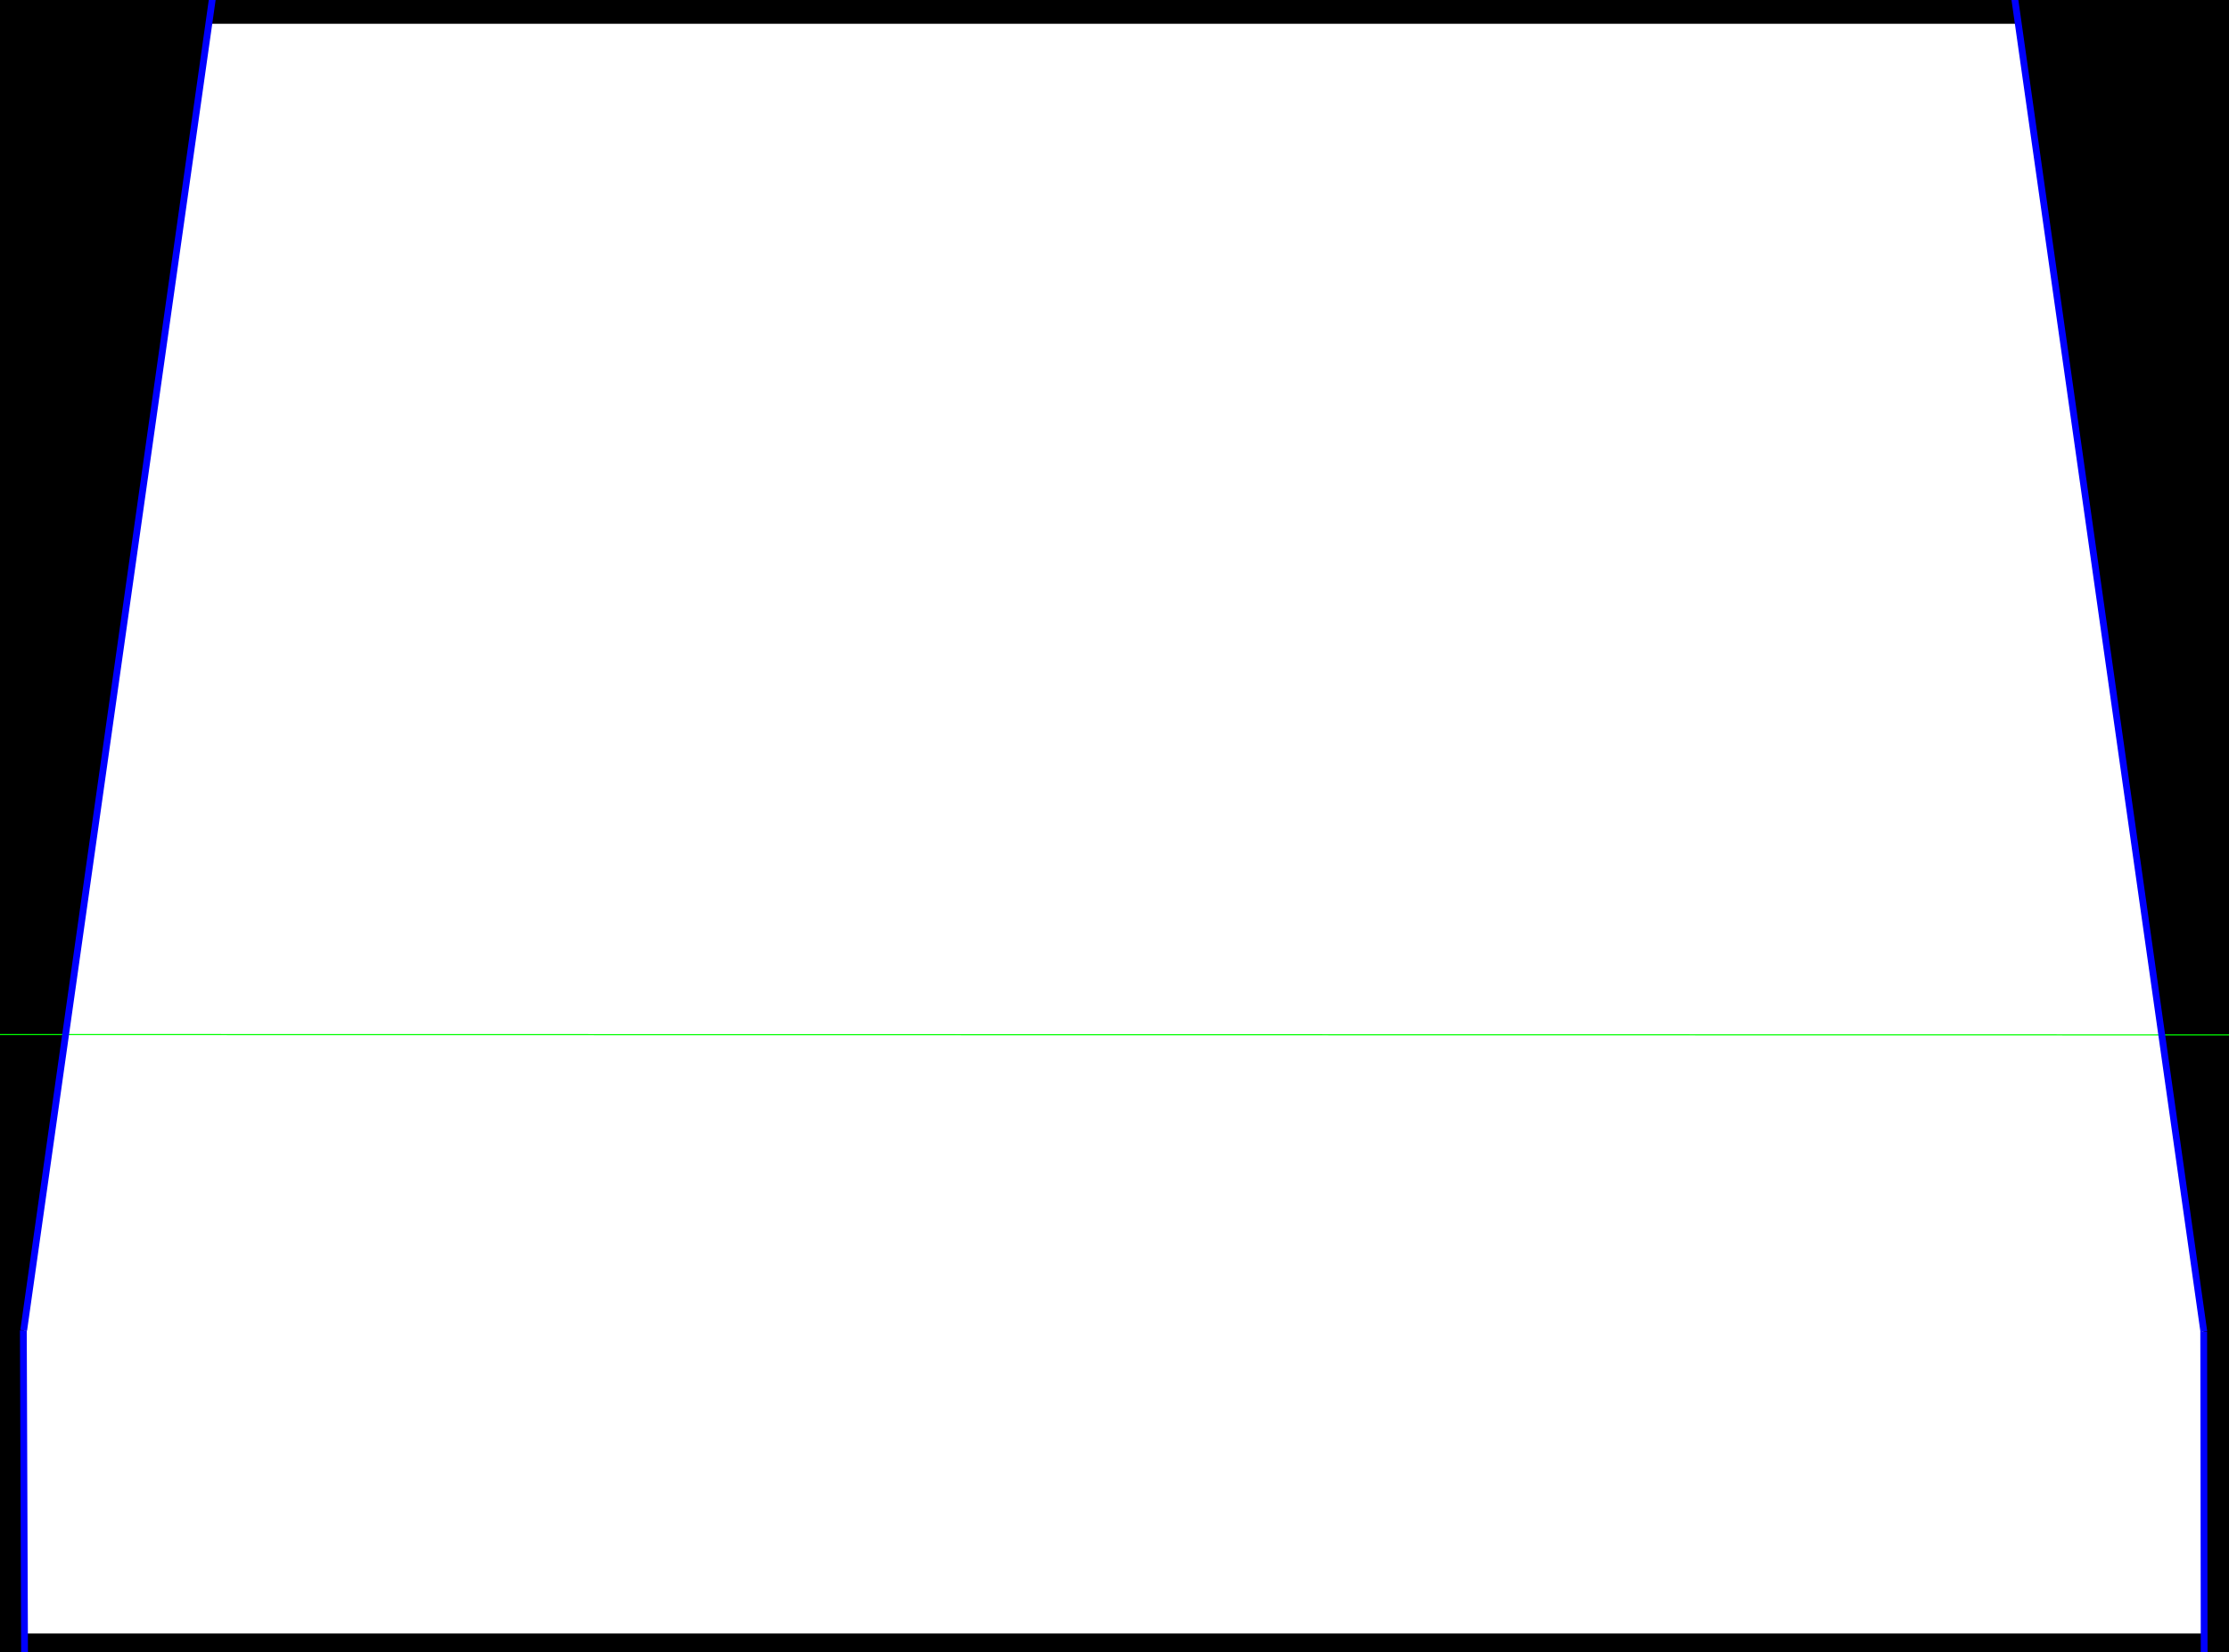
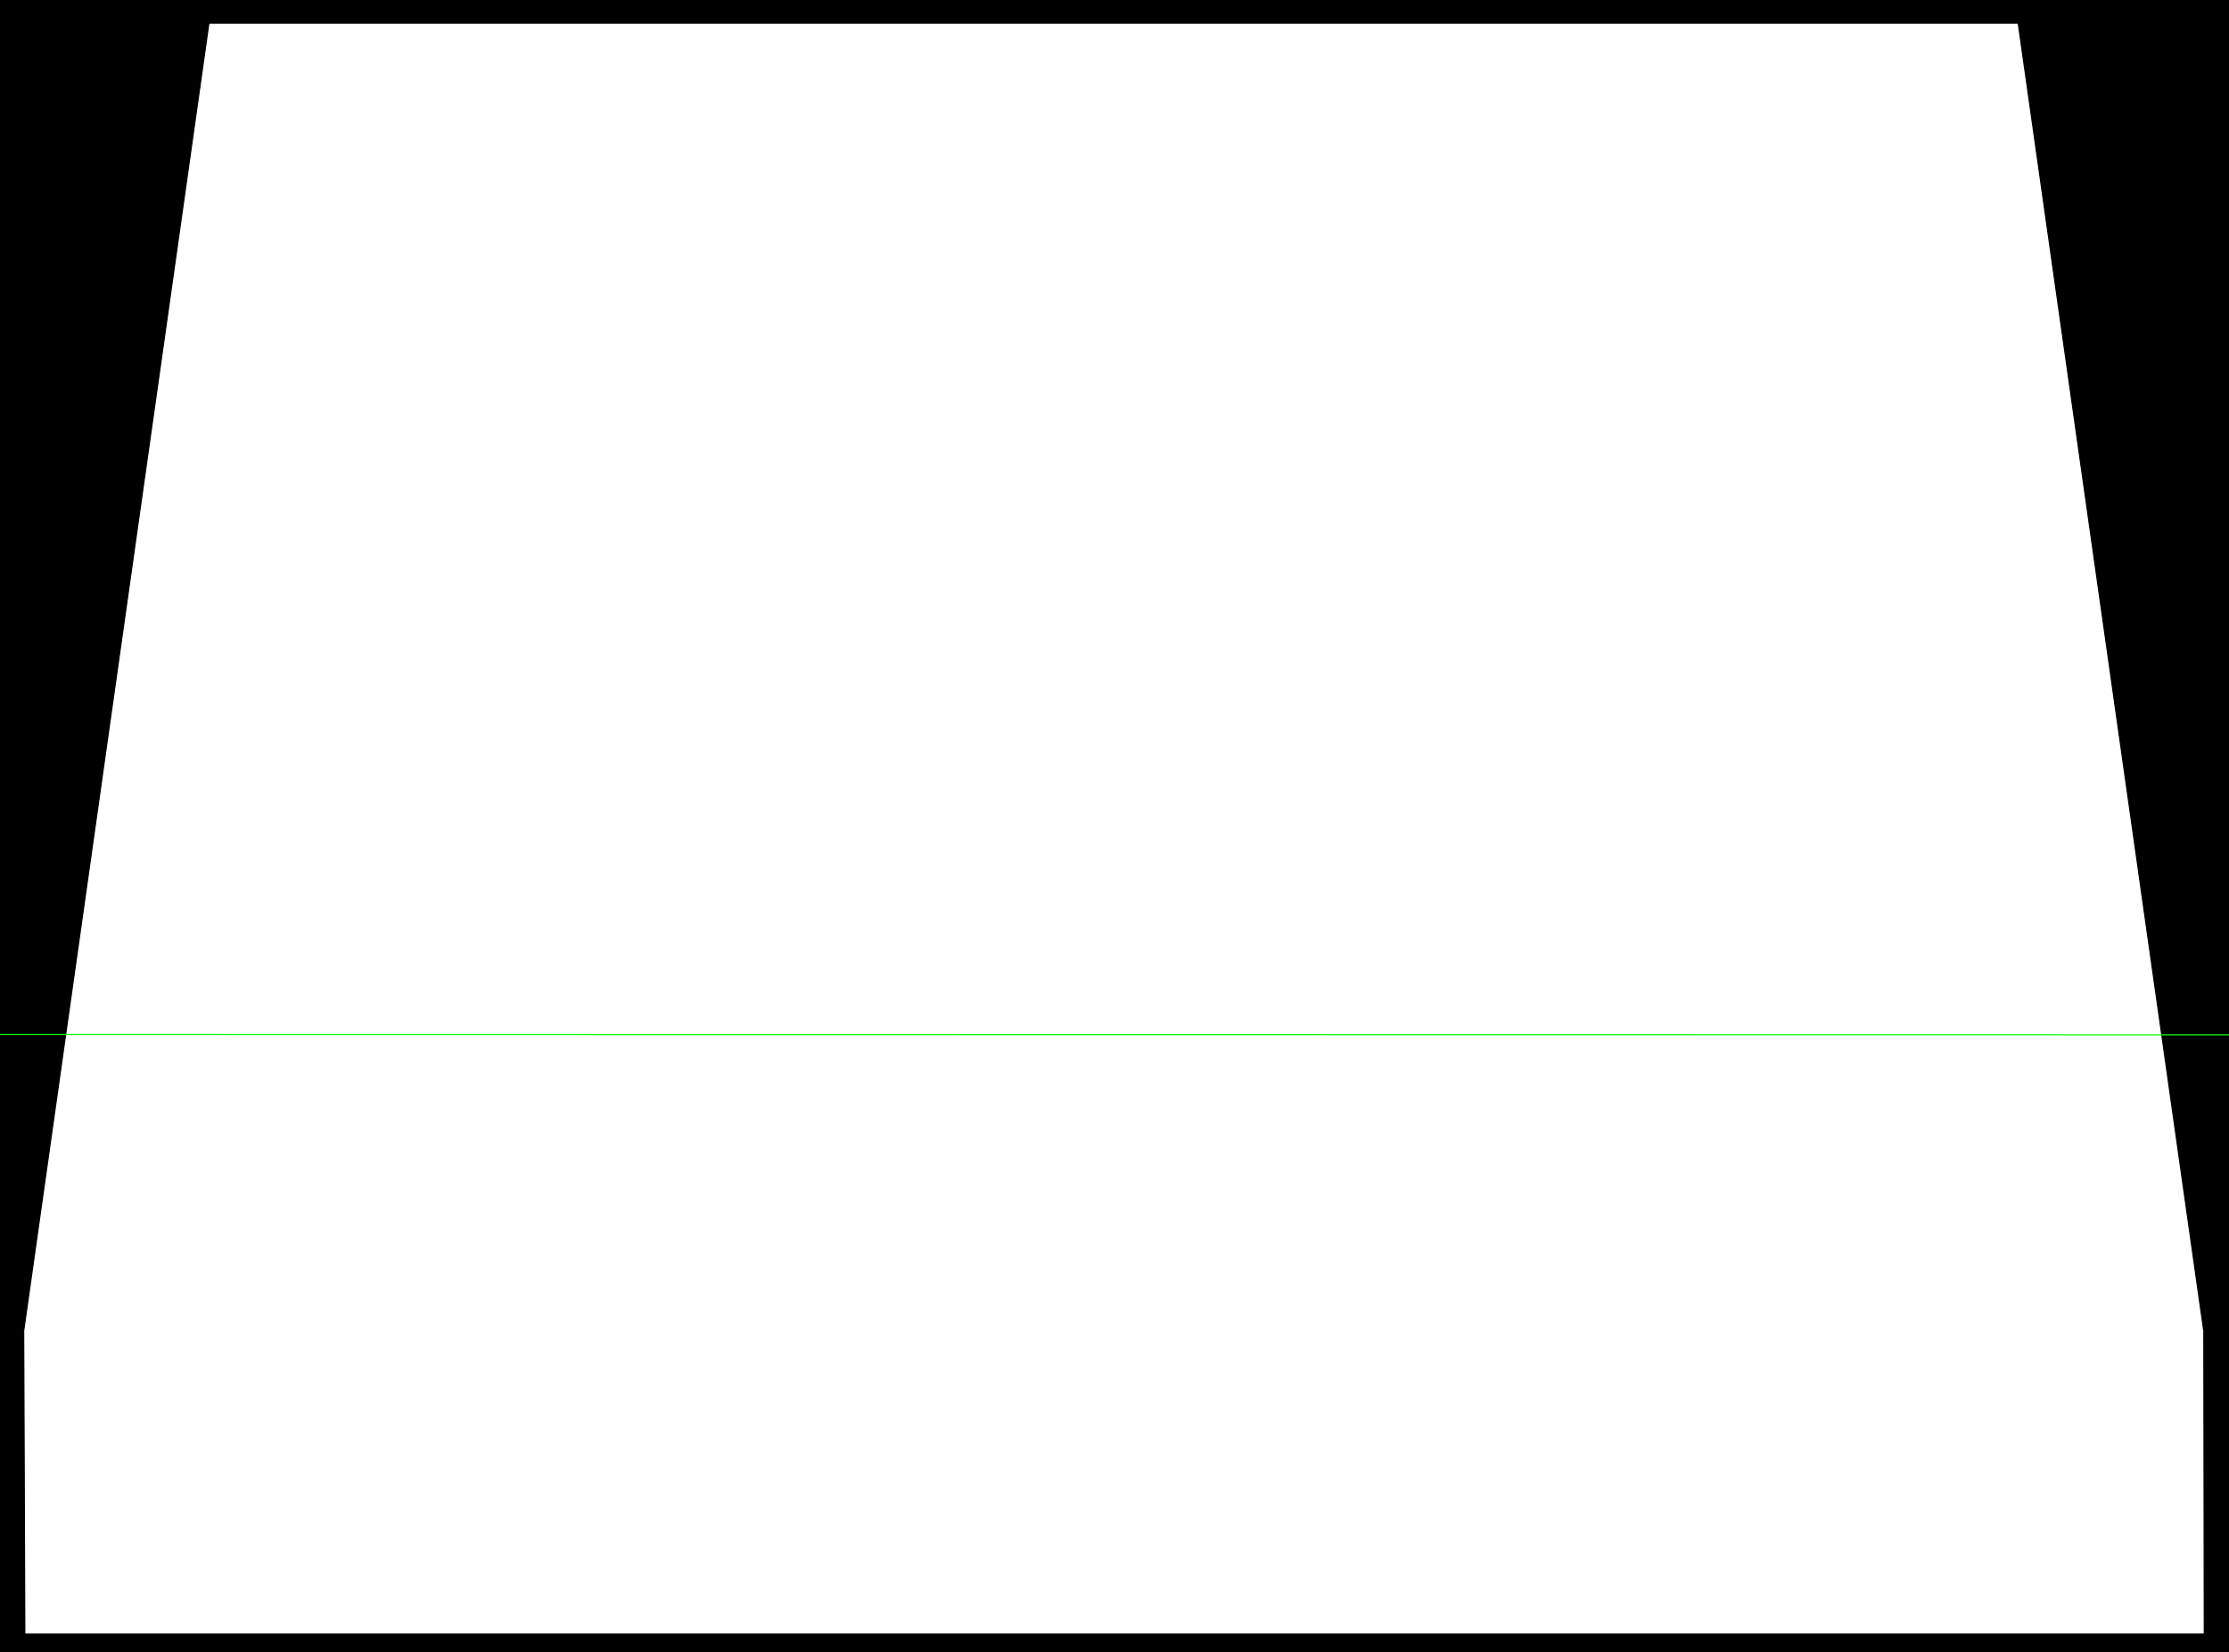
<svg xmlns="http://www.w3.org/2000/svg" version="1.1" id="Layer_1" x="0px" y="0px" width="1970px" height="1460px" viewBox="0 0 1970 1460" enable-background="new 0 0 1970 1460" xml:space="preserve">
  <g id="Layer_1_1_">
-     <path d="M-18-16v1492h2008V-16H-18z M22,1443.805l-1-267.967L184.569,21h1599.21l163.98,1155.854l0.412,266.946L22,1443.805   L22,1443.805z" />
+     <path d="M-18-16v1492h2008V-16H-18z M22,1443.805l-1-267.967L184.569,21h1599.21l163.979,1155.854l0.412,266.946L22,1443.805   L22,1443.805z" />
  </g>
  <g id="Layer_2">
-     <line id="pl4" fill="none" stroke="#000000" stroke-miterlimit="10" x1="1947.735" y1="1176.856" x2="1948.197" y2="1476.554" />
+     <line id="pl4" fill="none" stroke="#000000" stroke-miterlimit="10" x1="1947.735" y1="1176.855" x2="1948.197" y2="1476.554" />
    <line id="pl3" fill="none" stroke="#000000" stroke-miterlimit="10" x1="22.061" y1="1476.554" x2="20.939" y2="1175.838" />
-     <line id="pl2" fill="none" stroke="#000000" stroke-miterlimit="10" x1="1775.782" y1="-35.371" x2="1947.76" y2="1176.856" />
+     <line id="pl2" fill="none" stroke="#000000" stroke-miterlimit="10" x1="1775.782" y1="-35.371" x2="1947.76" y2="1176.855" />
    <line id="pl1" fill="none" stroke="#000000" stroke-miterlimit="10" x1="21" y1="1175.838" x2="192.553" y2="-35.371" />
  </g>
  <g id="Layer_3">
    <line id="wl1" fill="none" stroke="#00FF00" stroke-miterlimit="10" x1="2356.179" y1="914.797" x2="-438.182" y2="914.346" />
  </g>
-   <g id="wall">
-     <line fill="none" stroke="#0000FF" stroke-width="6" stroke-miterlimit="10" x1="228.045" y1="-285.859" x2="20.939" y2="1175.838" />
-     <line fill="none" stroke="#0000FF" stroke-width="6" stroke-miterlimit="10" x1="20.64" y1="1175.838" x2="22.361" y2="1637.044" />
-     <line fill="none" stroke="#0000FF" stroke-width="6" stroke-miterlimit="10" x1="1740.251" y1="-285.859" x2="1947.735" y2="1176.856" />
-     <line fill="none" stroke="#0000FF" stroke-width="6" stroke-miterlimit="10" x1="1947.644" y1="1176.856" x2="1948.314" y2="1637.044" />
-   </g>
</svg>
